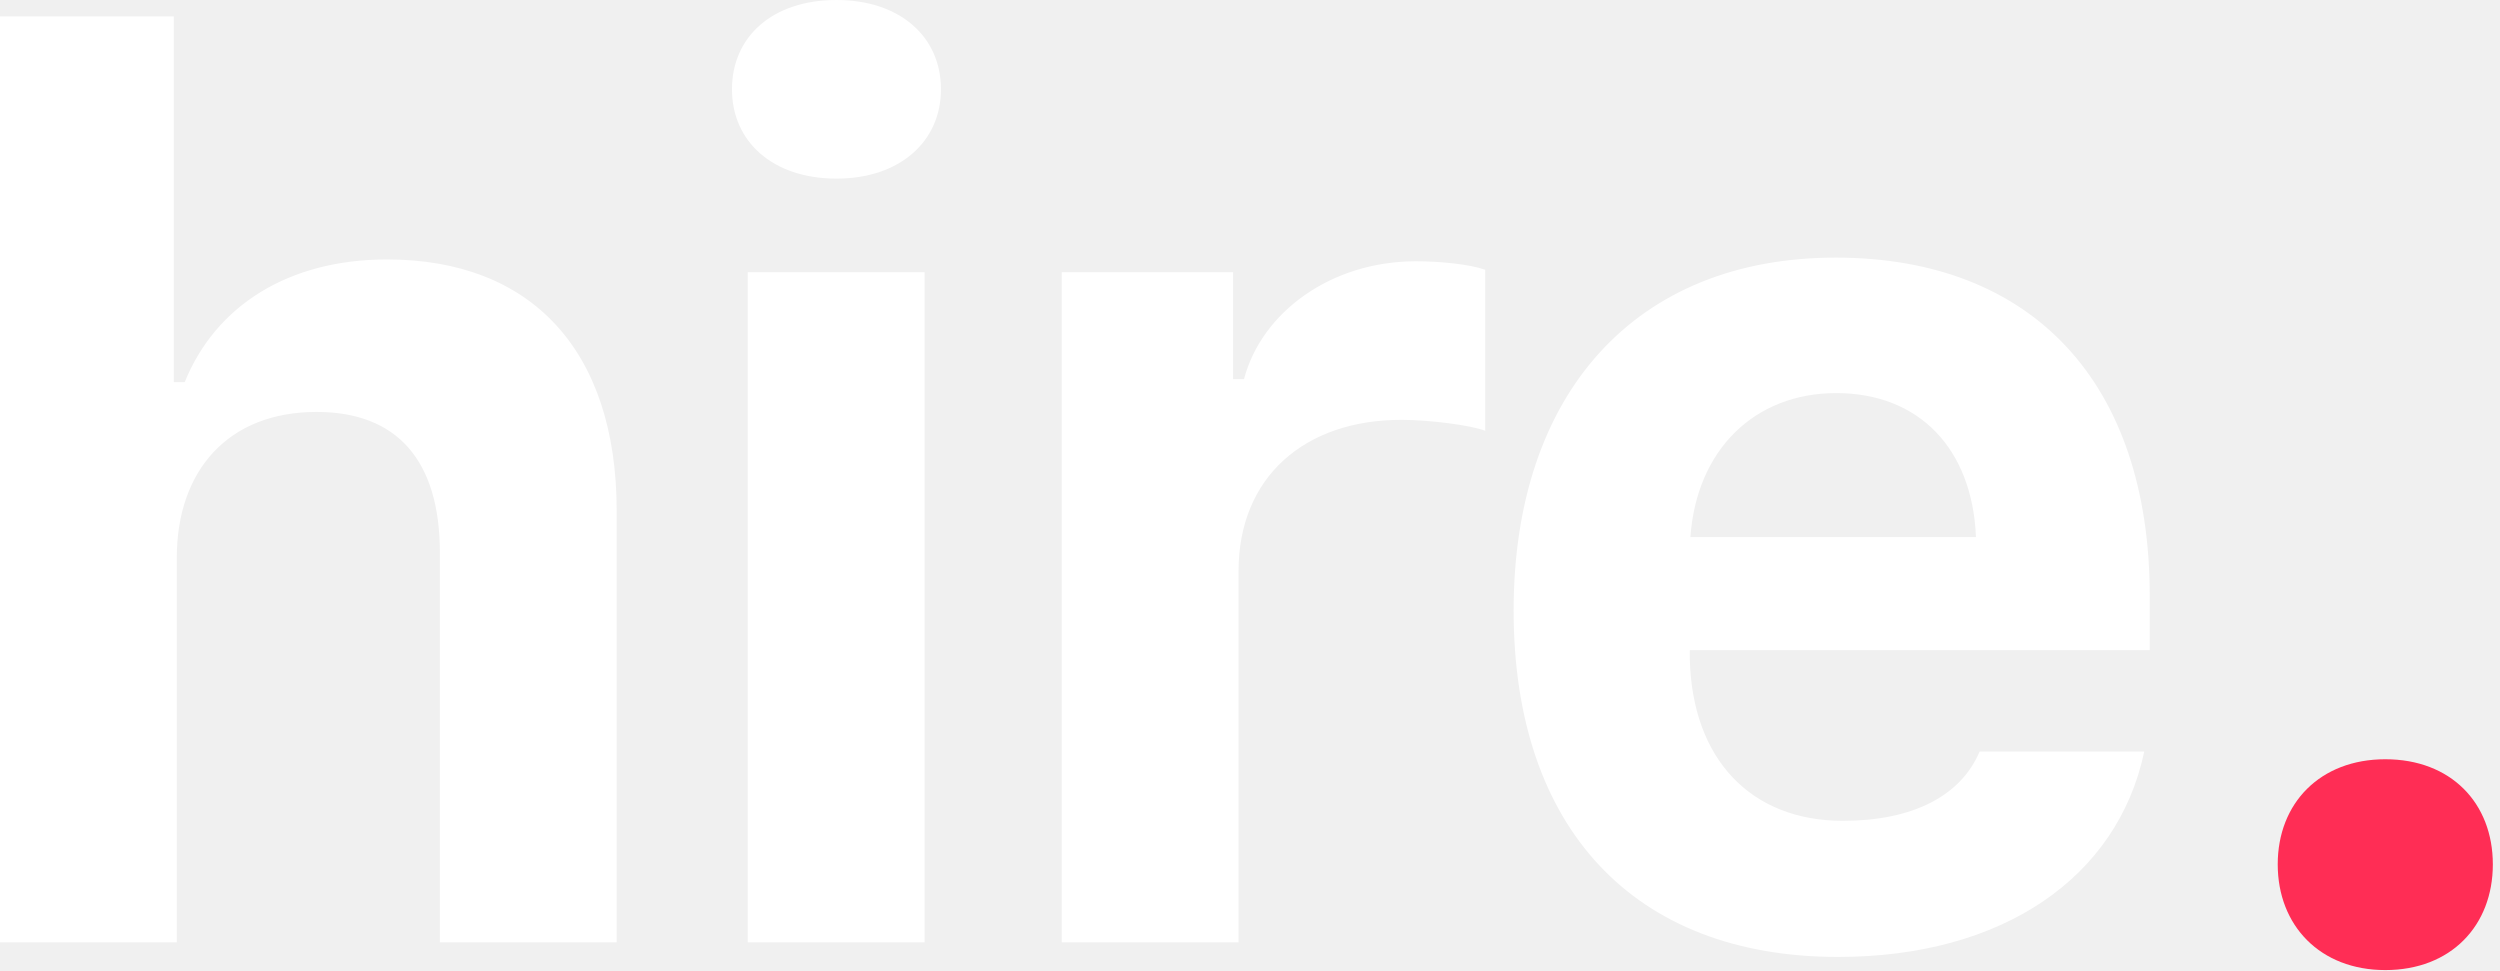
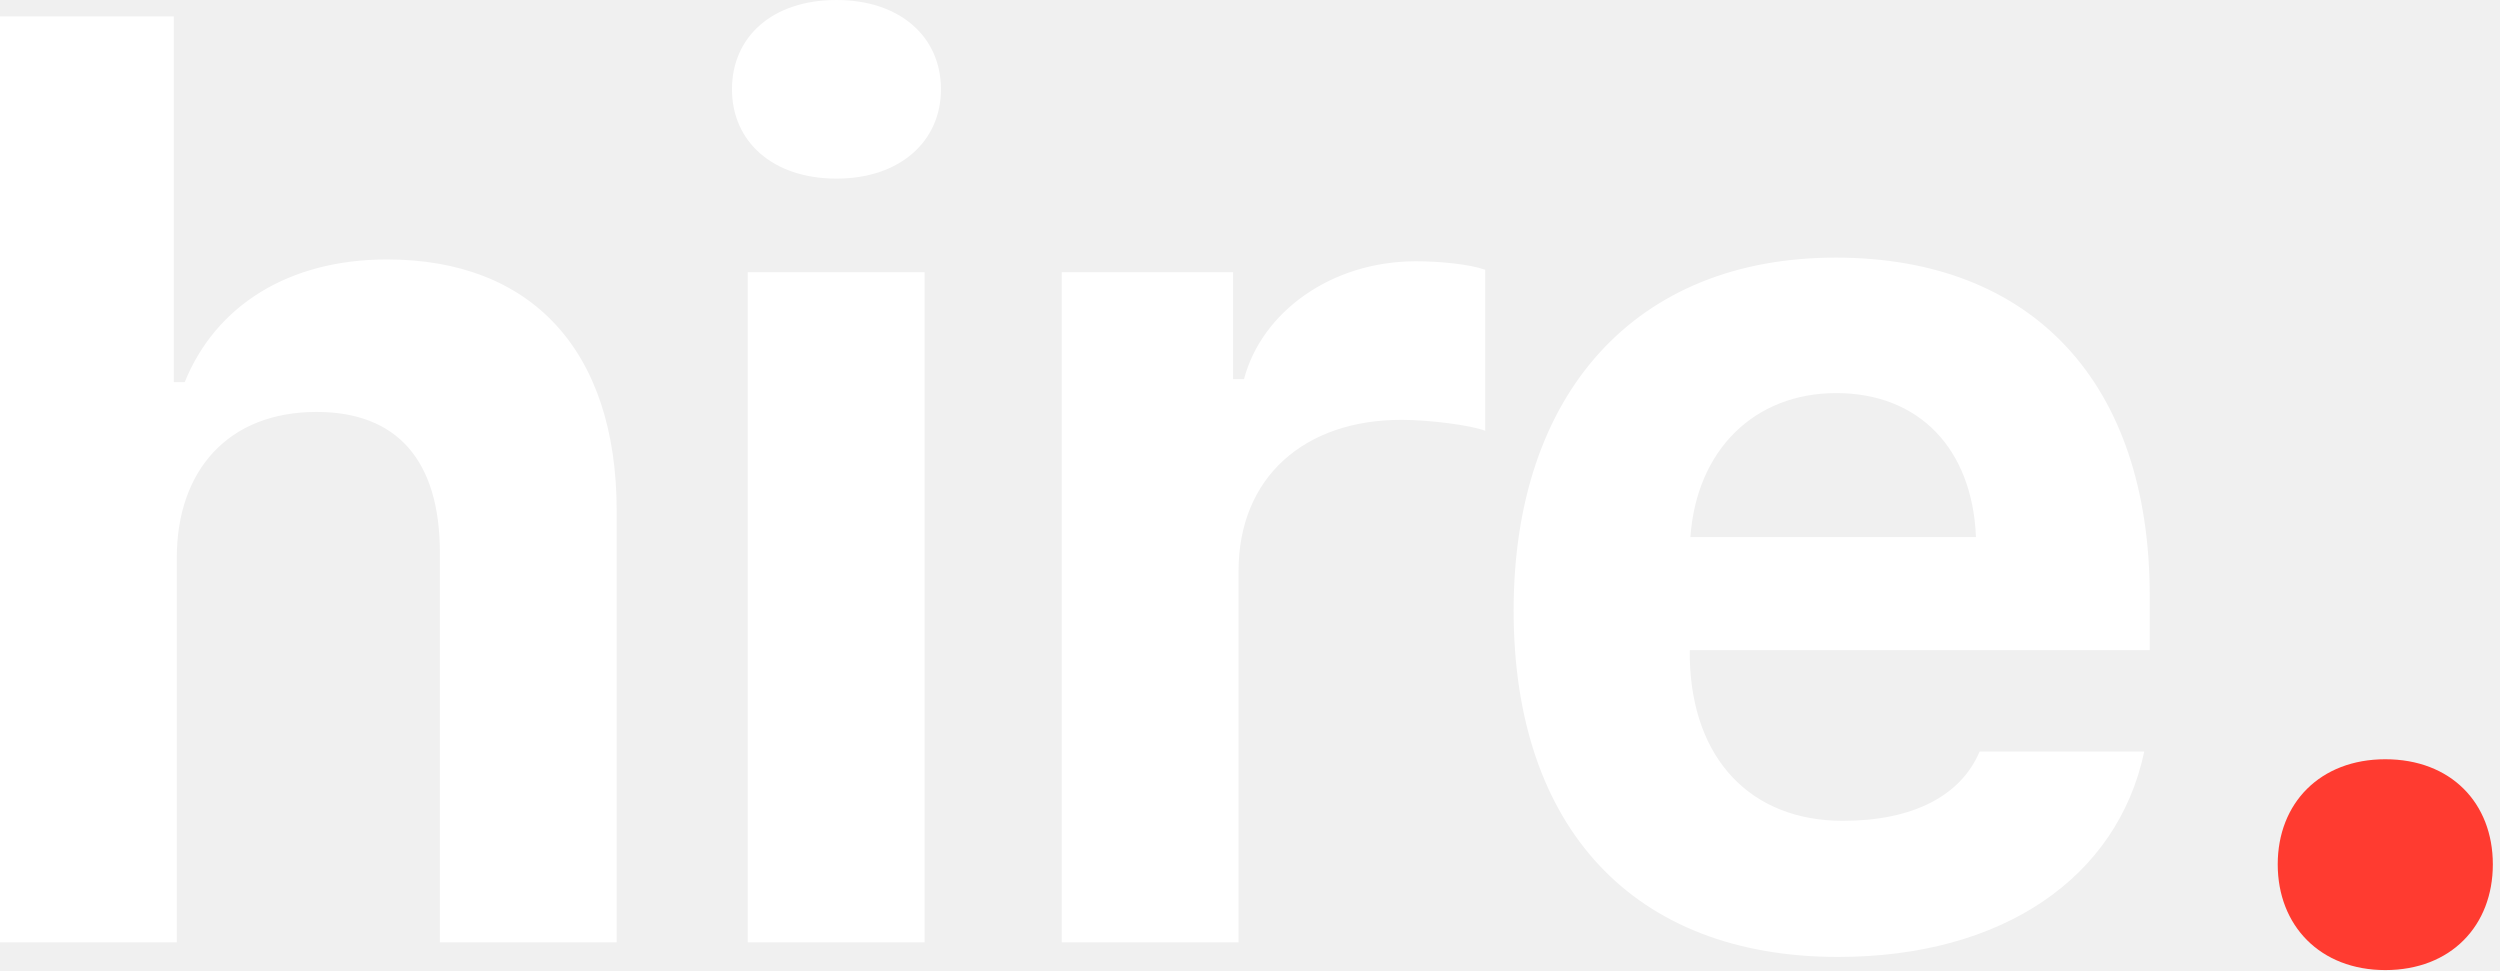
<svg xmlns="http://www.w3.org/2000/svg" width="67px" height="26px" viewBox="0 0 67 26" version="1.1">
  <g id="Symbols" stroke="none" stroke-width="1" fill="none" fill-rule="evenodd">
    <g id="Left-Menu" transform="translate(-15, -14)">
      <g id="Group-4" transform="translate(15, 14)">
        <path d="M0,25.255 L0,0.44 L4.657,0.44 L4.657,10.242 L4.95,10.242 C5.781,8.19 7.734,6.953 10.372,6.953 C14.231,6.953 16.527,9.379 16.527,13.694 L16.527,25.255 L11.789,25.255 L11.789,14.818 C11.789,12.326 10.633,11.04 8.484,11.04 C6.106,11.04 4.738,12.619 4.738,14.948 L4.738,25.255 L0,25.255 Z M20.04,25.255 L20.04,7.295 L24.779,7.295 L24.779,25.255 L20.04,25.255 Z M22.418,4.787 C20.708,4.787 19.617,3.794 19.617,2.394 C19.617,0.977 20.708,0 22.418,0 C24.111,0 25.218,0.977 25.218,2.394 C25.218,3.794 24.111,4.787 22.418,4.787 Z M28.454,25.255 L28.454,7.295 L33.046,7.295 L33.046,10.161 L33.339,10.161 C33.811,8.37 35.668,7.002 37.947,7.002 C38.599,7.002 39.396,7.083 39.804,7.23 L39.804,11.545 C39.429,11.398 38.322,11.252 37.556,11.252 C34.967,11.252 33.193,12.782 33.193,15.306 L33.193,25.255 L28.454,25.255 Z M49.211,10.535 C47.013,10.535 45.466,12.066 45.303,14.394 L52.956,14.394 C52.858,12.017 51.425,10.535 49.211,10.535 Z M53.054,20.142 L57.466,20.142 C56.75,23.529 53.656,25.646 49.26,25.646 C43.789,25.646 40.565,22.194 40.565,16.365 C40.565,10.519 43.854,6.904 49.195,6.904 C54.487,6.904 57.613,10.275 57.613,15.974 L57.613,17.423 L45.287,17.423 L45.287,17.667 C45.352,20.338 46.915,21.998 49.39,21.998 C51.263,21.998 52.549,21.331 53.054,20.142 Z" id="hire." fill="#FFFFFF" />
-         <path d="M63.926,25.998 C62.183,25.998 61.043,24.809 61.043,23.165 C61.043,21.52 62.183,20.348 63.926,20.348 C65.684,20.348 66.808,21.52 66.808,23.165 C66.808,24.809 65.684,25.998 63.926,25.998 Z" id="Path" fill="#FF2D55" />
+         <path d="M63.926,25.998 C62.183,25.998 61.043,24.809 61.043,23.165 C61.043,21.52 62.183,20.348 63.926,20.348 C65.684,20.348 66.808,21.52 66.808,23.165 C66.808,24.809 65.684,25.998 63.926,25.998 Z" id="Path" fill="#FF3B30" />
      </g>
    </g>
  </g>
</svg>
